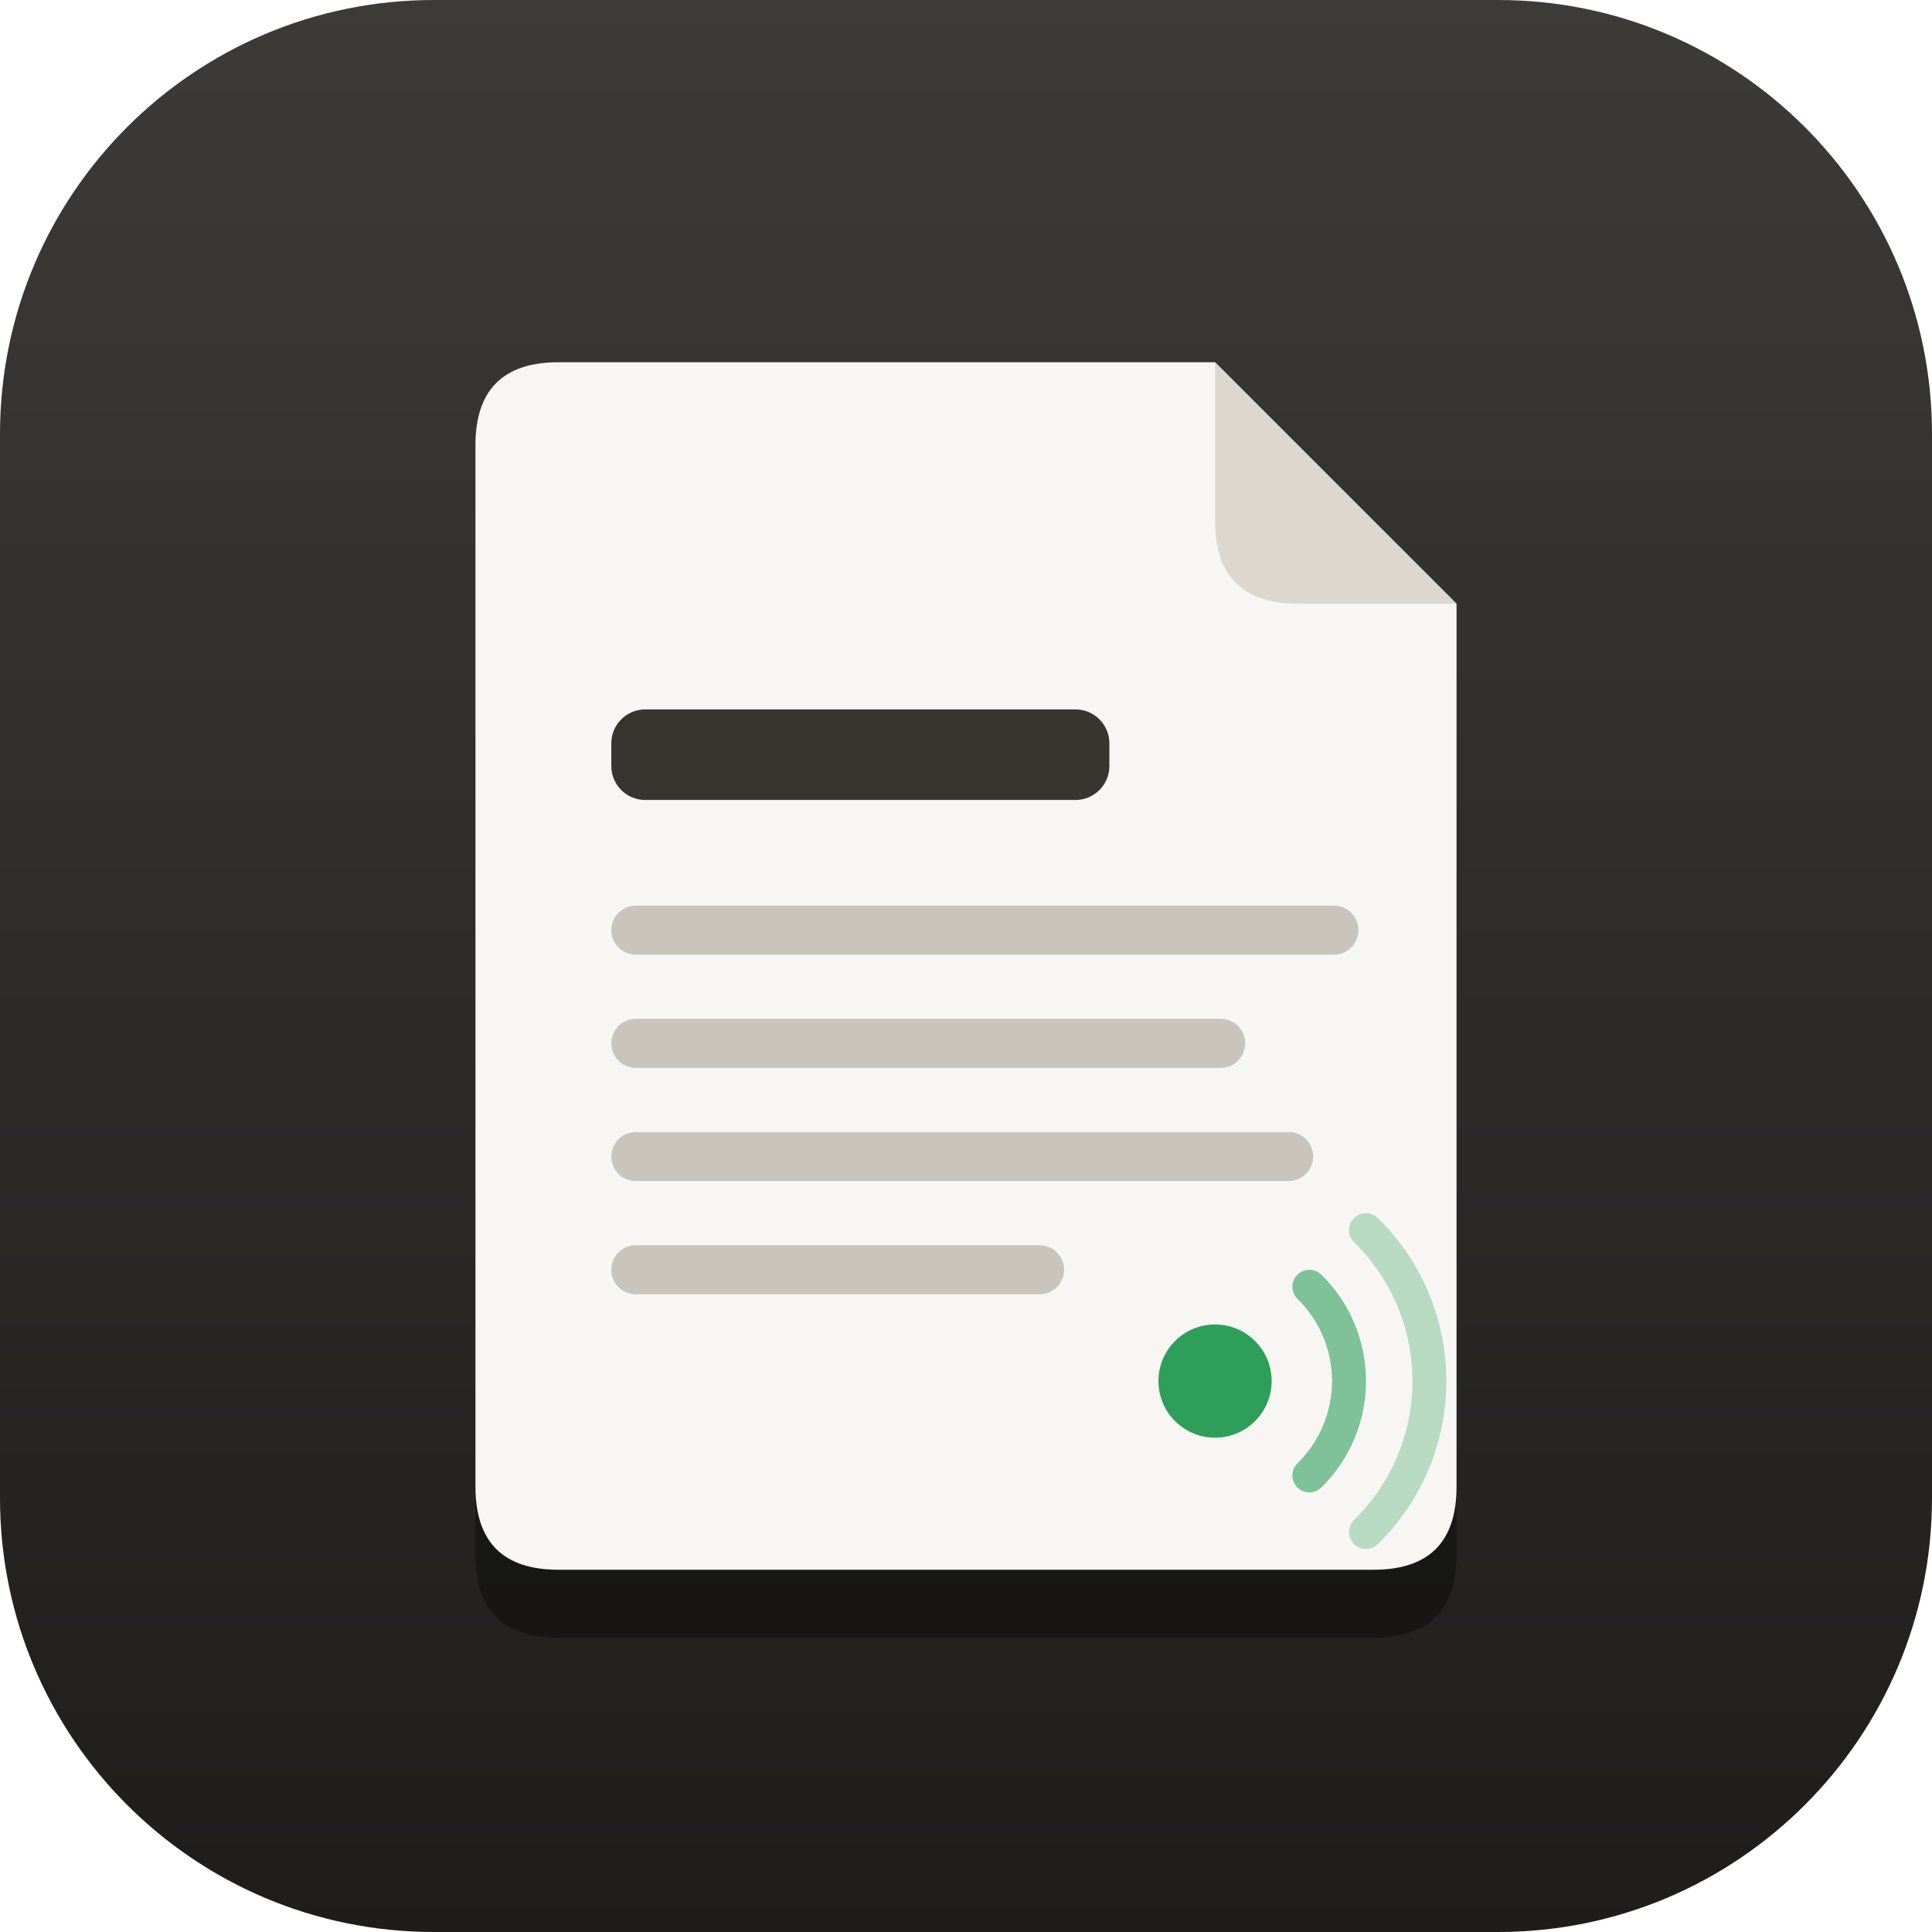
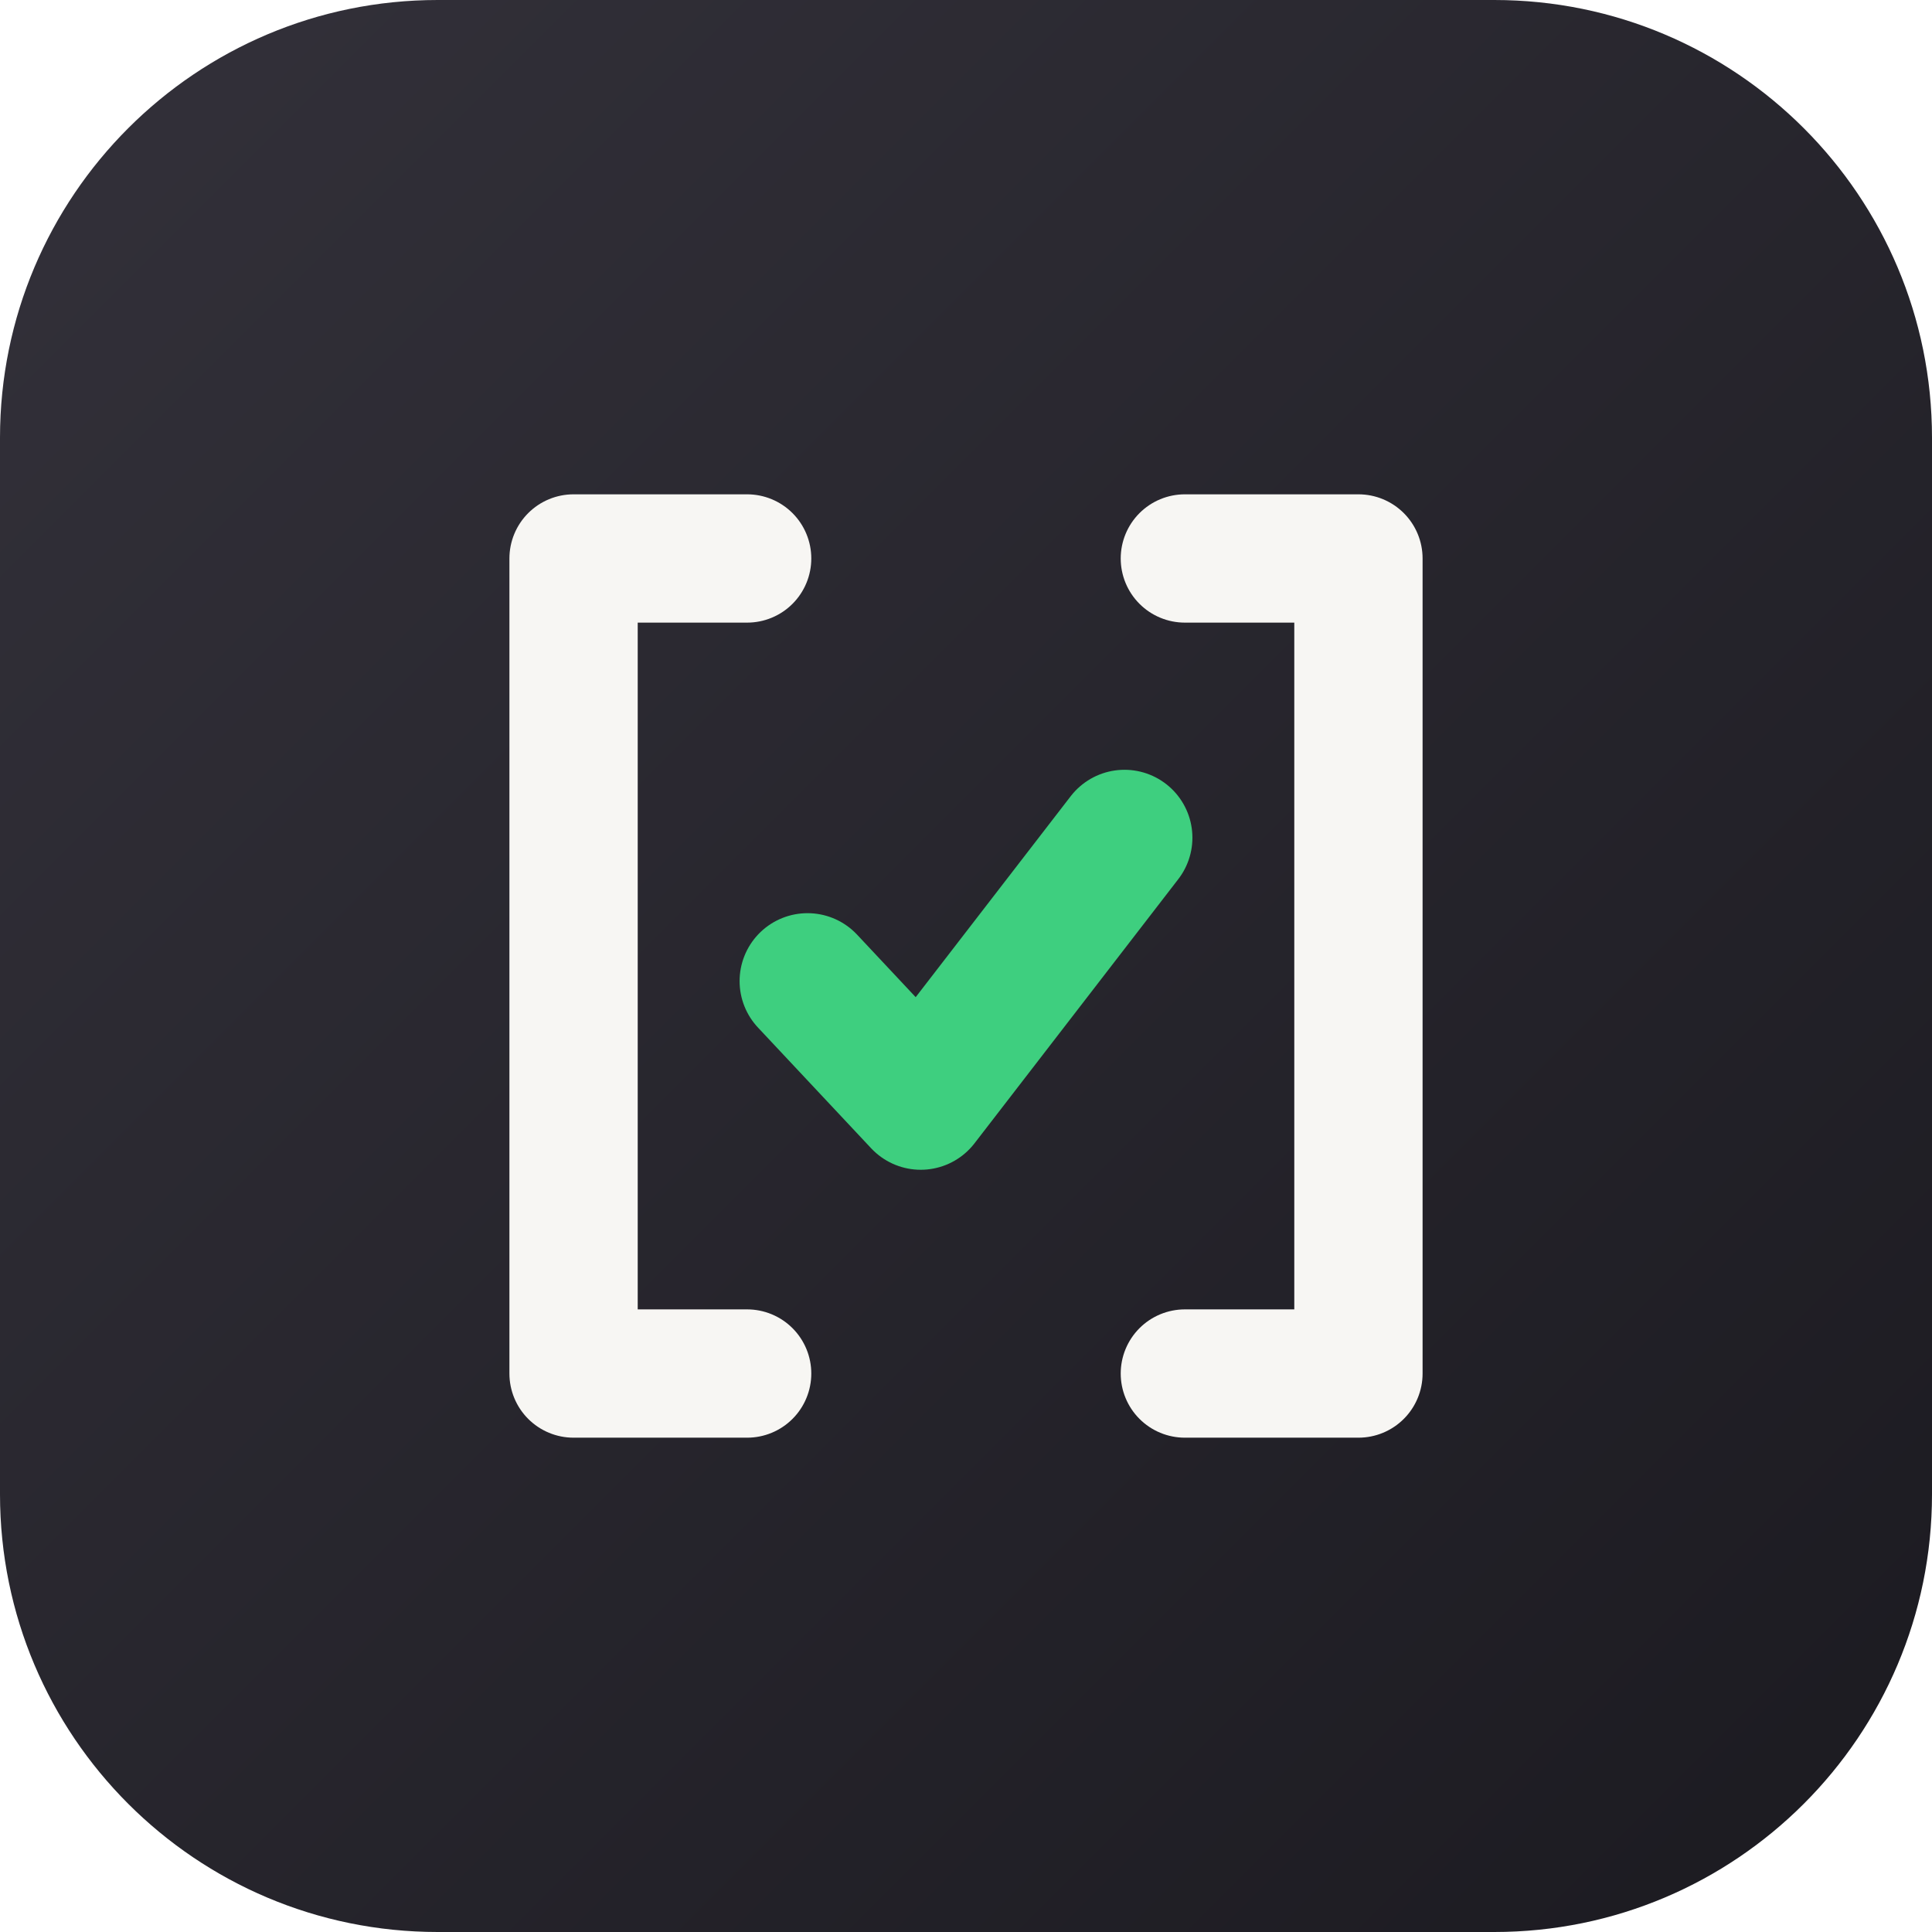
<svg xmlns="http://www.w3.org/2000/svg" viewBox="0 0 512 512" width="512" height="512">
  <defs>
-     <linearGradient id="bg" x1="0" y1="0" x2="0" y2="1">
-       <stop offset="0" stop-color="#3d3b37" />
-       <stop offset="1" stop-color="#1e1d1b" />
+     <linearGradient id="bg" x1="0" y1="0" x2="1" y2="1">
+       <stop offset="0" stop-color="#33313a" />
+       <stop offset="1" stop-color="#1b1a20" />
    </linearGradient>
  </defs>
-   <rect width="512" height="512" rx="115" fill="url(#bg)" />
-   <path d="M148 106 H322 L386 170 V402 Q386 424 364 424 H148 Q126 424 126 402 V128 Q126 106 148 106 Z" fill="#000000" opacity="0.35" transform="translate(0 10)" />
-   <path d="M148 96 H322 L386 160 V394 Q386 416 364 416 H148 Q126 416 126 394 V118 Q126 96 148 96 Z" fill="#f7f6f3" />
-   <path d="M322 96 L386 160 H344 Q322 160 322 138 Z" fill="#dcd8d0" />
-   <rect x="162" y="188" width="132" height="24" rx="9" fill="#37352f" />
-   <rect x="162" y="240" width="198" height="13" rx="6.5" fill="#c9c5bd" />
-   <rect x="162" y="270" width="168" height="13" rx="6.5" fill="#c9c5bd" />
-   <rect x="162" y="300" width="186" height="13" rx="6.5" fill="#c9c5bd" />
-   <rect x="162" y="330" width="120" height="13" rx="6.5" fill="#c9c5bd" />
-   <circle cx="322" cy="366" r="15" fill="#2e9e5b" />
-   <path d="M347 341 A35 35 0 0 1 347 391" fill="none" stroke="#2e9e5b" stroke-width="9" stroke-linecap="round" opacity="0.6" />
-   <path d="M362 326 A56 56 0 0 1 362 406" fill="none" stroke="#2e9e5b" stroke-width="9" stroke-linecap="round" opacity="0.32" />
+   <rect width="512" height="512" rx="116" fill="url(#bg)" />
+   <path d="M198 148 H152 V364 H198" fill="none" stroke="#f7f6f3" stroke-width="34" stroke-linecap="round" stroke-linejoin="round" />
+   <path d="M314 148 H360 V364 H314" fill="none" stroke="#f7f6f3" stroke-width="34" stroke-linecap="round" stroke-linejoin="round" />
+   <path d="M214 260 l30 32 l54 -70" fill="none" stroke="#3ecf7f" stroke-width="36" stroke-linecap="round" stroke-linejoin="round" />
</svg>
